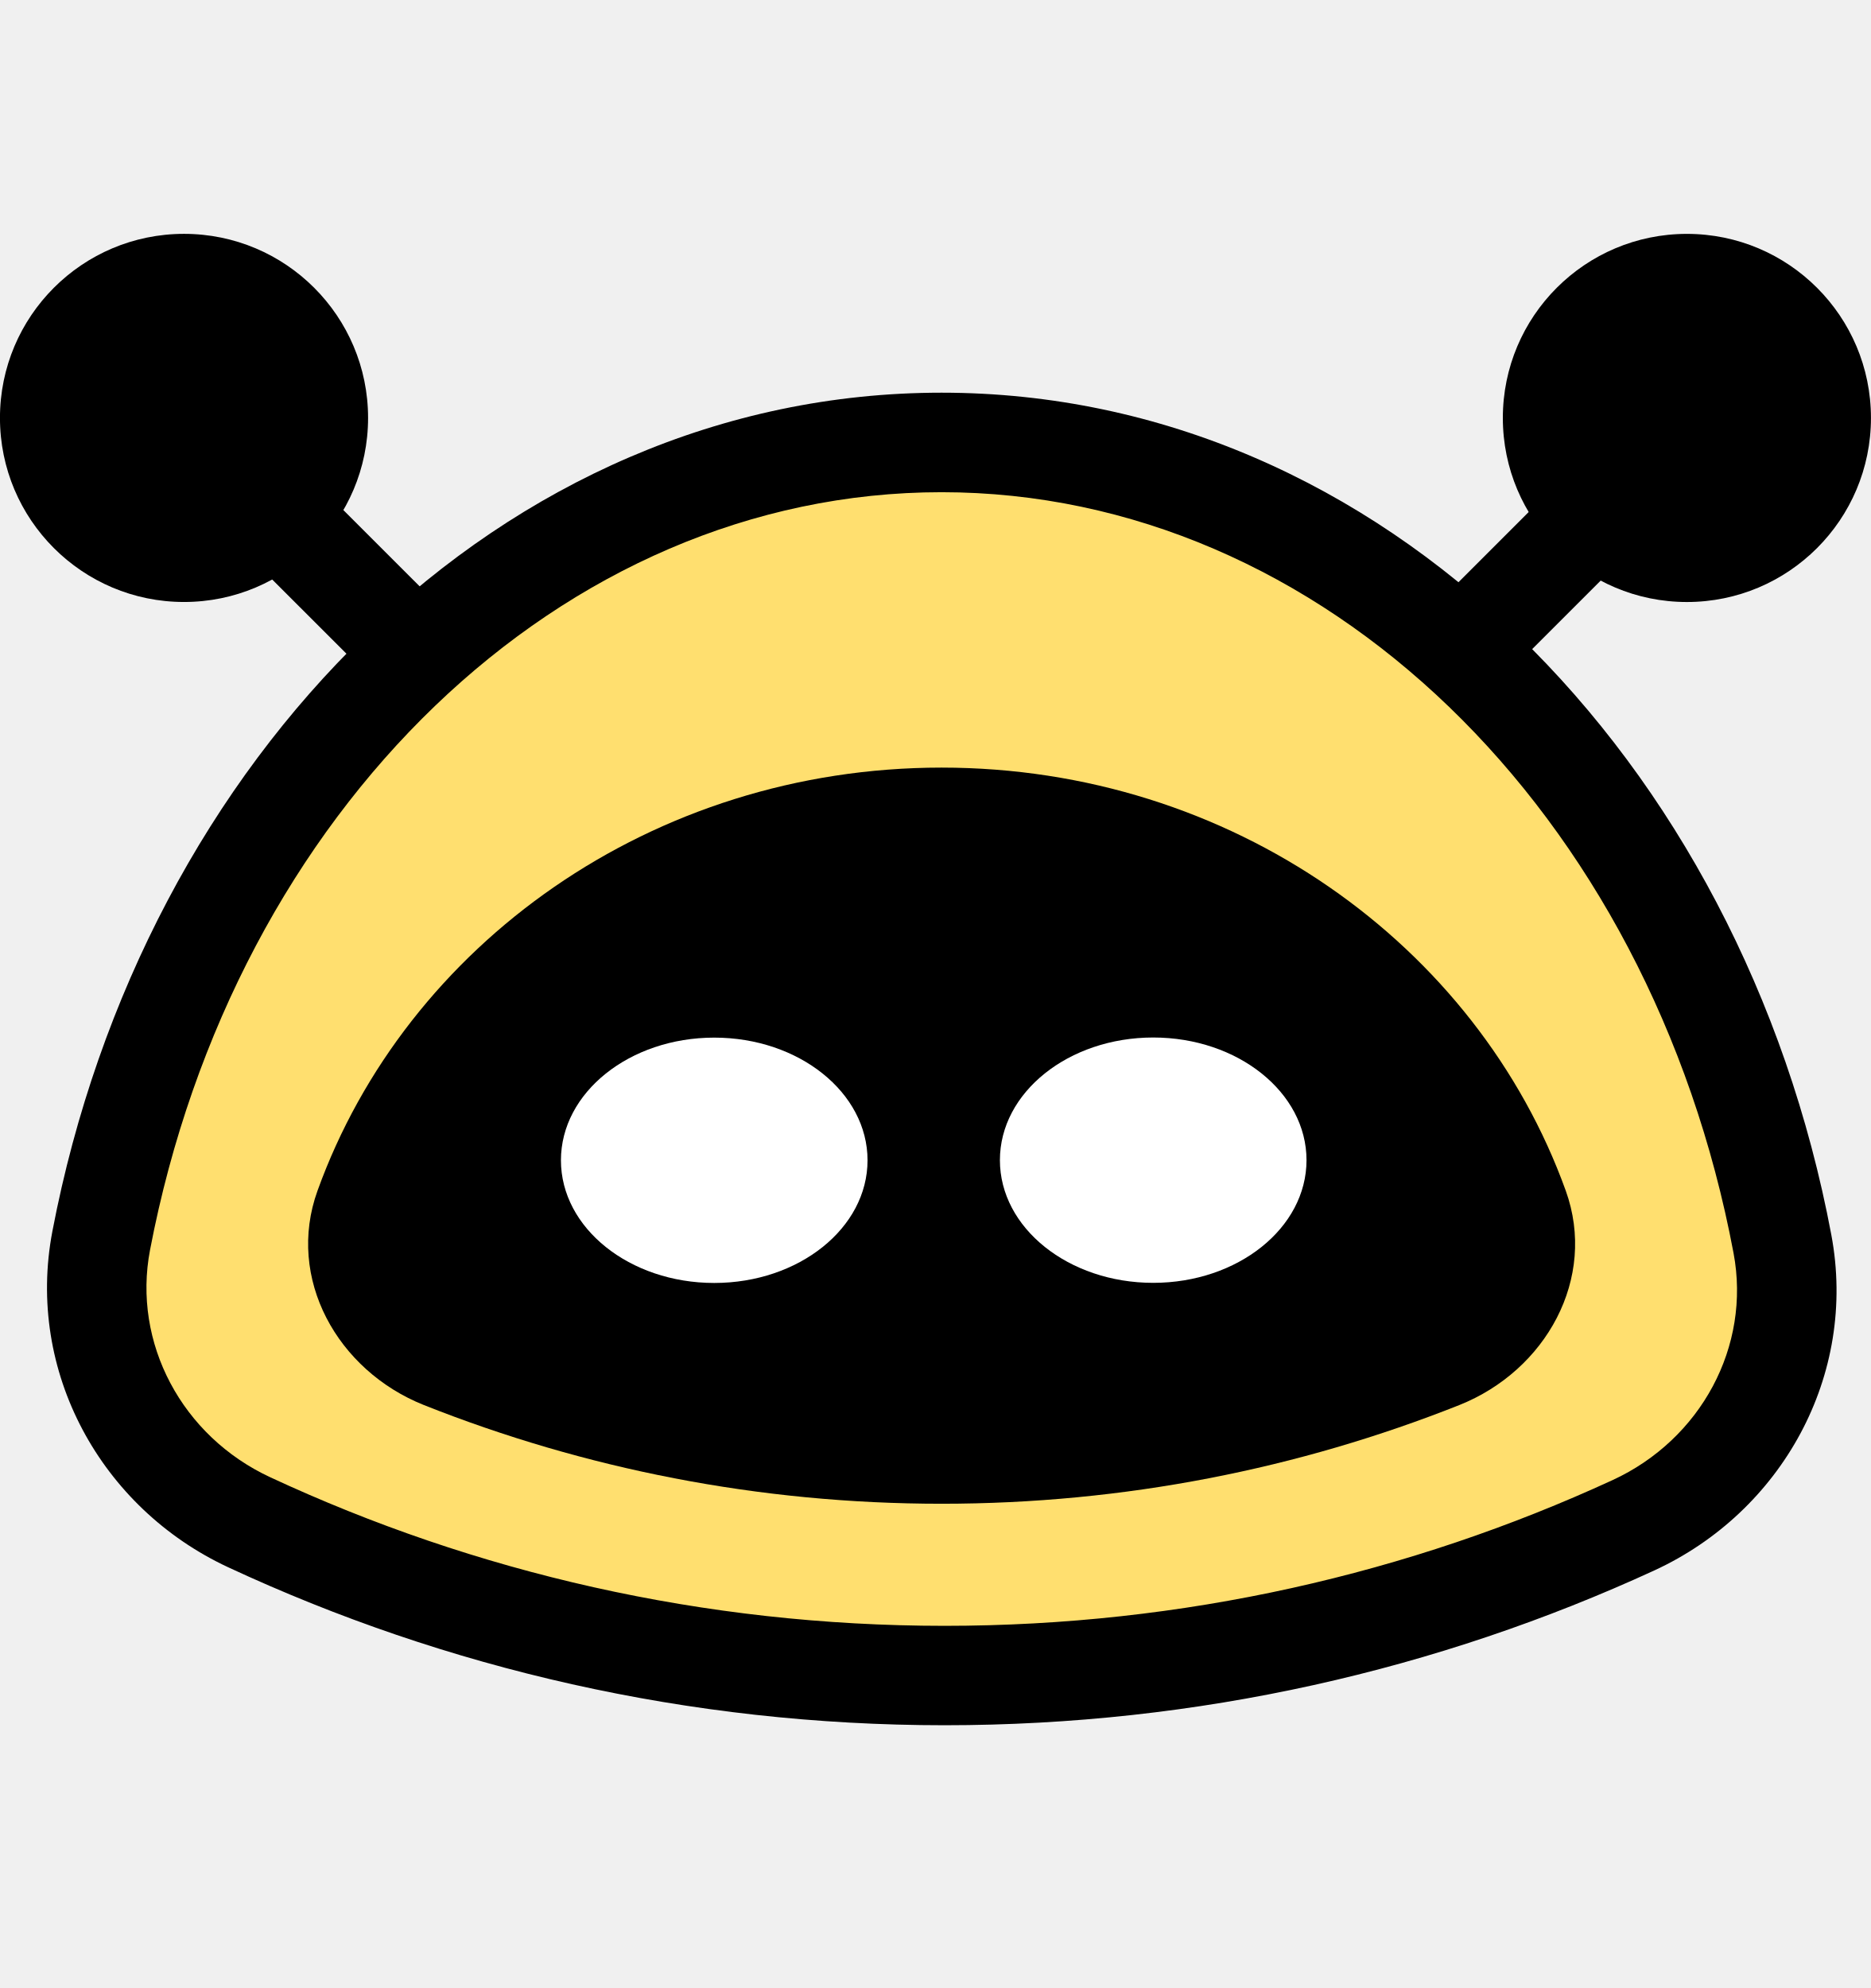
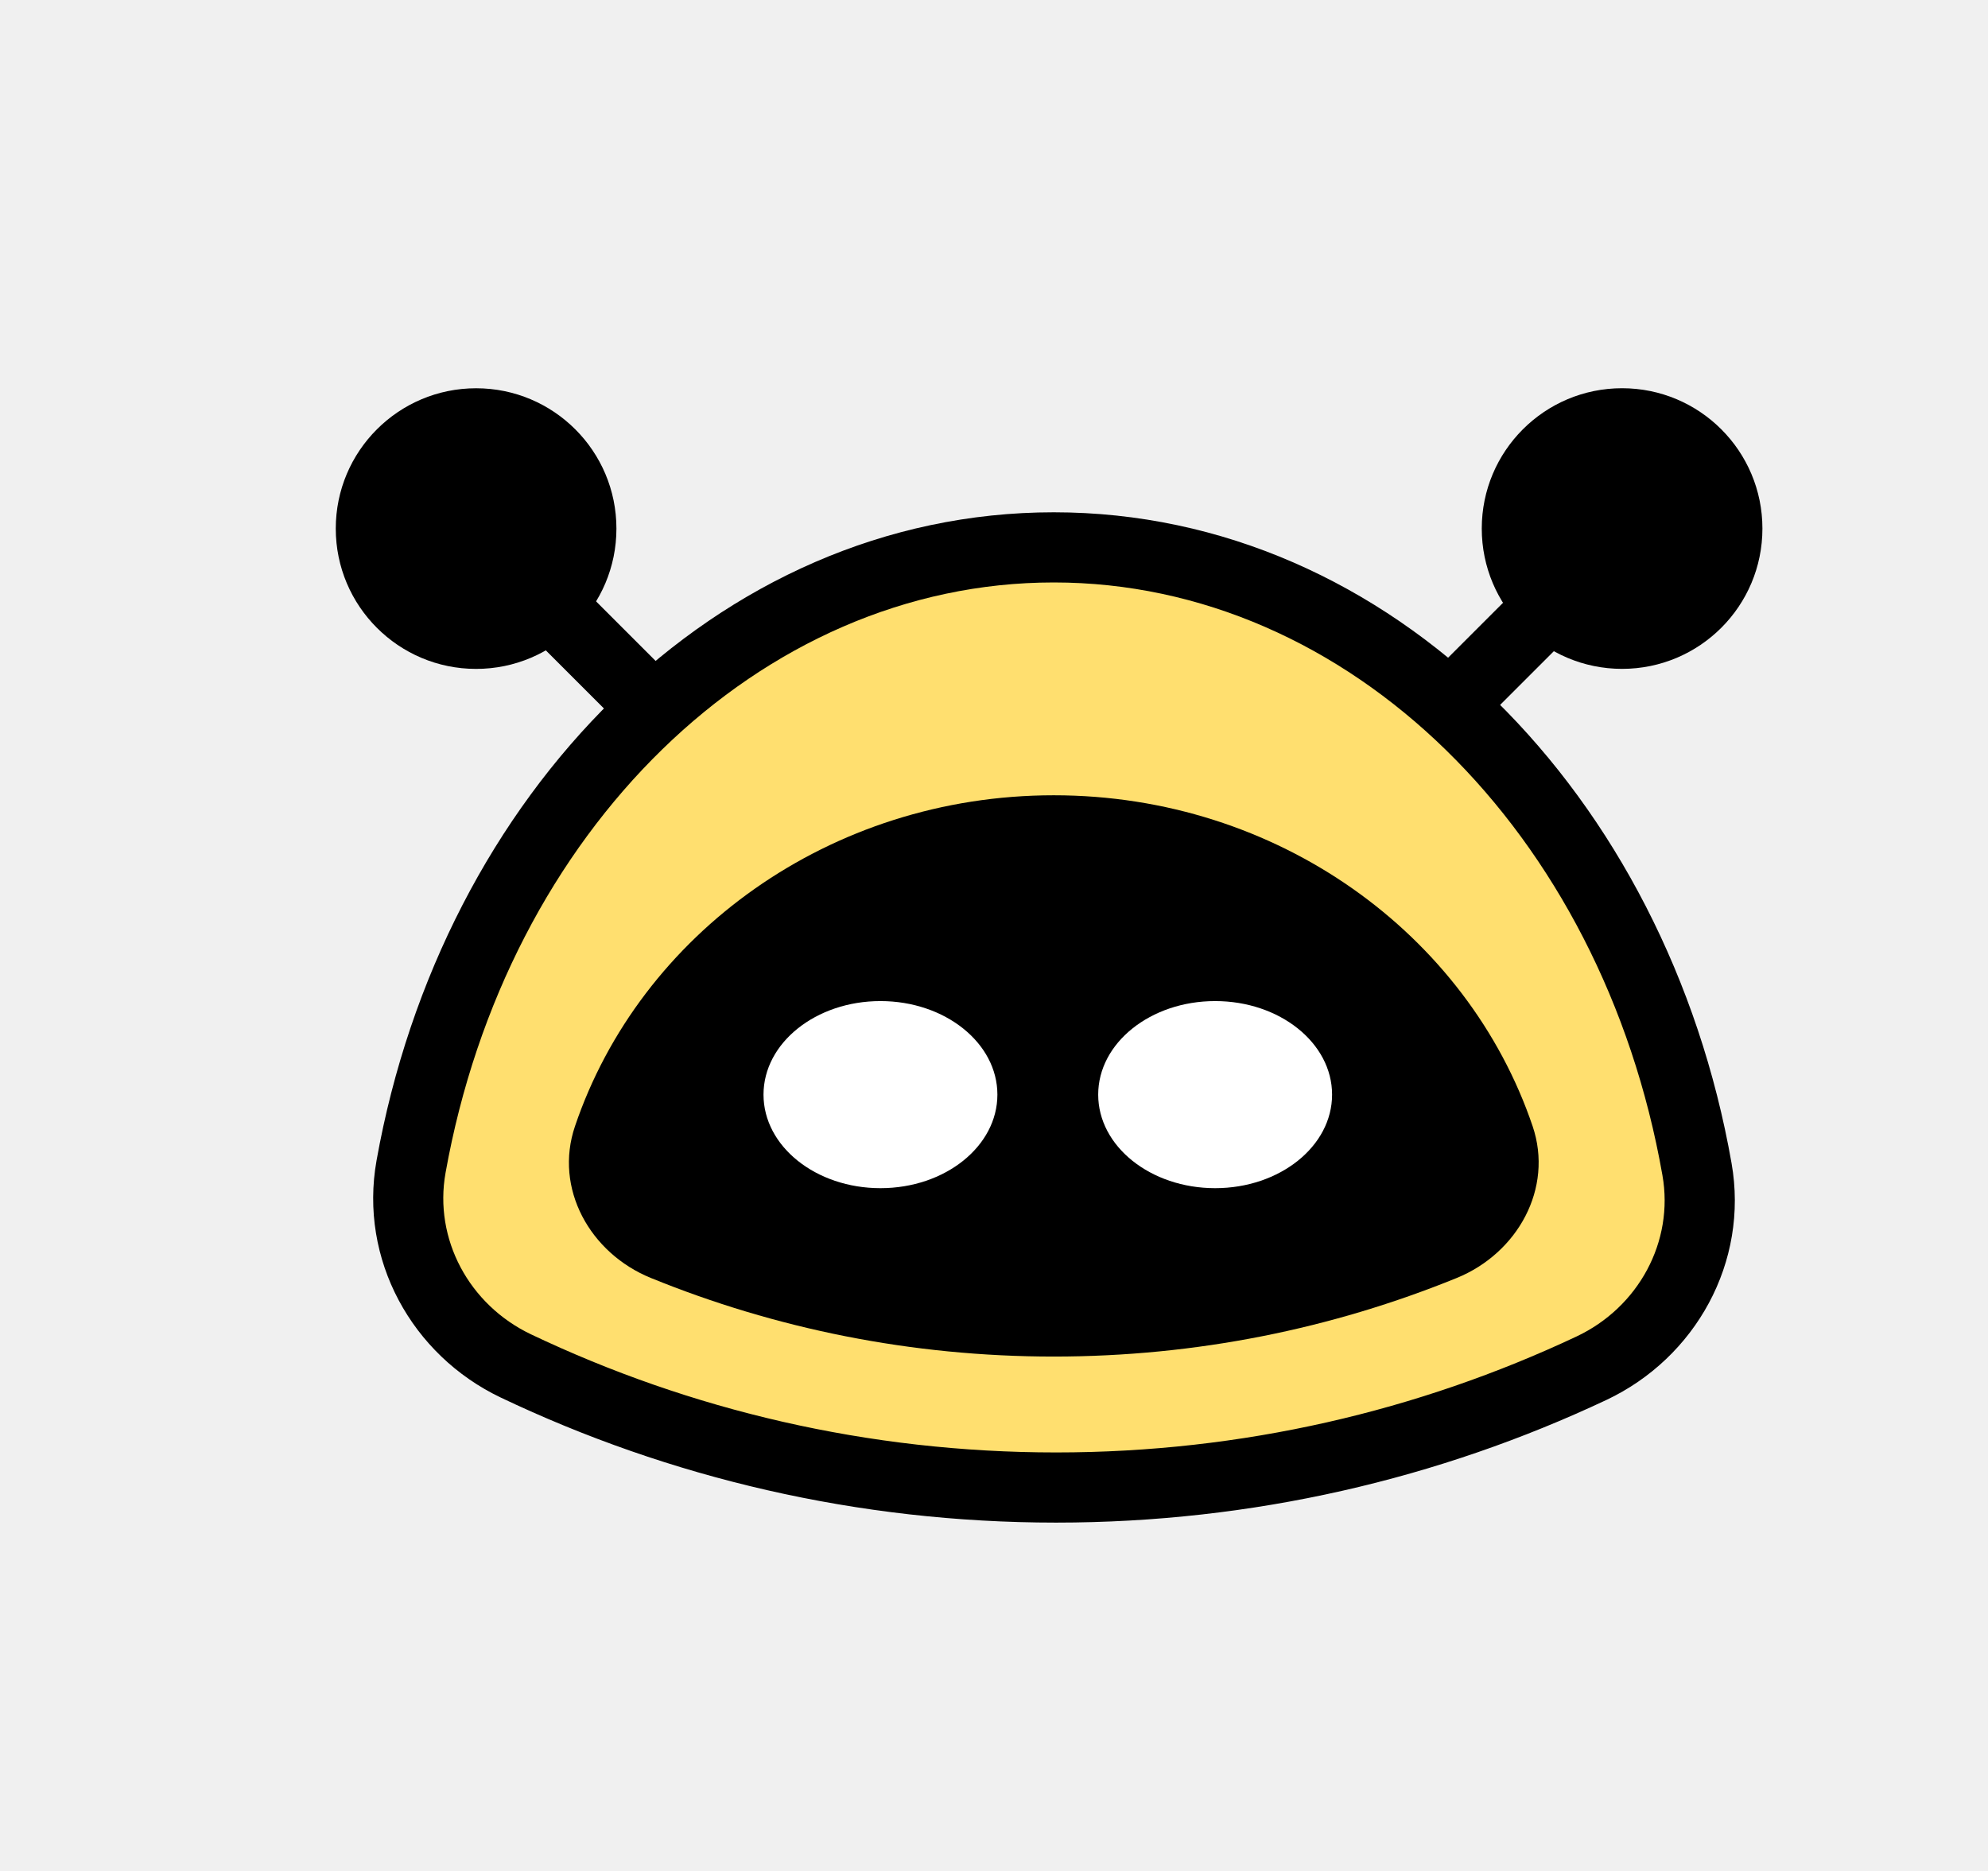
- <svg xmlns="http://www.w3.org/2000/svg" width="16" height="17" viewBox="0 0 16 17" fill="none">
-   <circle r="1.574" transform="matrix(-1 0 0 1 1.5737 3.57376)" fill="black" />
-   <path d="M1.311 3.338L4.249 6.275" stroke="black" stroke-width="0.85" />
-   <circle cx="14.426" cy="3.574" r="1.574" fill="black" />
-   <path d="M14.715 3.338L11.777 6.275" stroke="black" stroke-width="0.85" />
-   <path fill-rule="evenodd" clip-rule="evenodd" d="M2.131 13.017C1.21 12.589 0.675 11.606 0.866 10.609C1.613 6.7 4.547 3.784 8.052 3.784C11.565 3.784 14.505 6.715 15.243 10.638C15.431 11.637 14.892 12.619 13.968 13.044C12.175 13.868 10.18 14.328 8.078 14.328C5.953 14.328 3.938 13.858 2.131 13.017Z" fill="#FFDF6F" />
-   <path d="M1.283 10.689C2.003 6.924 4.804 4.209 8.052 4.209V3.358C4.29 3.358 1.223 6.477 0.448 10.529L1.283 10.689ZM8.052 4.209C11.308 4.209 14.114 6.937 14.825 10.716L15.661 10.559C14.896 6.492 11.823 3.358 8.052 3.358V4.209ZM13.79 12.657C12.052 13.457 10.118 13.903 8.078 13.903V14.753C10.243 14.753 12.298 14.28 14.146 13.43L13.79 12.657ZM8.078 13.903C6.016 13.903 4.062 13.447 2.31 12.632L1.951 13.402C3.814 14.269 5.89 14.753 8.078 14.753V13.903ZM14.825 10.716C14.975 11.513 14.546 12.309 13.79 12.657L14.146 13.43C15.237 12.928 15.887 11.761 15.661 10.559L14.825 10.716ZM0.448 10.529C0.219 11.728 0.864 12.896 1.951 13.402L2.31 12.632C1.556 12.281 1.131 11.484 1.283 10.689L0.448 10.529Z" fill="black" />
-   <path fill-rule="evenodd" clip-rule="evenodd" d="M3.625 12.015C2.885 11.72 2.445 10.932 2.715 10.183C3.474 8.078 5.577 6.564 8.052 6.564C10.528 6.564 12.631 8.077 13.39 10.182C13.66 10.932 13.22 11.72 12.48 12.015C11.11 12.559 9.616 12.859 8.052 12.859C6.488 12.859 4.995 12.559 3.625 12.015Z" fill="black" />
-   <ellipse cx="9.862" cy="9.921" rx="1.311" ry="1.049" fill="white" />
-   <ellipse cx="6.108" cy="9.922" rx="1.311" ry="1.049" fill="white" />
+ <svg xmlns="http://www.w3.org/2000/svg" width="17" height="16" viewBox="0 0 17 16" fill="none">
+   <circle cx="1.2" cy="1.2" r="1.2" transform="matrix(-1 0 0 1 5.27124 3.32031)" fill="black" />
+   <path d="M3.871 4.341L6.111 6.581" stroke="black" stroke-width="0.6" />
+   <circle cx="13.871" cy="4.52" r="1.2" fill="black" />
+   <path d="M14.091 4.341L11.851 6.581" stroke="black" stroke-width="0.6" />
+   <path fill-rule="evenodd" clip-rule="evenodd" d="M4.412 11.681C3.765 11.373 3.389 10.682 3.515 9.977C4.056 6.951 6.311 4.681 9.011 4.681C11.718 4.681 13.977 6.962 14.512 9.999C14.636 10.705 14.256 11.396 13.607 11.702C12.219 12.355 10.668 12.721 9.031 12.721C7.378 12.721 5.812 12.348 4.412 11.681Z" fill="#FFDF6F" />
+   <path d="M14.512 9.999L14.216 10.051L14.512 9.999ZM3.81 10.03C4.333 7.105 6.495 4.981 9.011 4.981V4.381C6.128 4.381 3.779 6.796 3.22 9.924L3.81 10.03ZM9.011 4.981C11.534 4.981 13.7 7.116 14.216 10.051L14.807 9.947C14.255 6.807 11.902 4.381 9.011 4.381V4.981ZM13.48 11.43C12.13 12.065 10.623 12.421 9.031 12.421V13.021C10.713 13.021 12.307 12.645 13.735 11.973L13.48 11.43ZM9.031 12.421C7.423 12.421 5.901 12.058 4.541 11.411L4.283 11.952C5.722 12.637 7.332 13.021 9.031 13.021V12.421ZM14.216 10.051C14.316 10.617 14.012 11.18 13.48 11.43L13.735 11.973C14.5 11.613 14.956 10.793 14.807 9.947L14.216 10.051ZM3.22 9.924C3.069 10.769 3.521 11.589 4.283 11.952L4.541 11.411C4.01 11.158 3.709 10.595 3.81 10.03L3.22 9.924Z" fill="black" />
+   <path fill-rule="evenodd" clip-rule="evenodd" d="M5.566 10.929C5.045 10.717 4.736 10.163 4.917 9.631C5.473 7.989 7.096 6.801 9.011 6.801C10.926 6.801 12.549 7.989 13.106 9.631C13.286 10.163 12.977 10.717 12.457 10.929C11.393 11.362 10.23 11.601 9.011 11.601C7.792 11.601 6.629 11.362 5.566 10.929Z" fill="black" />
+   <ellipse cx="10.391" cy="9.361" rx="1" ry="0.8" fill="white" />
+   <ellipse cx="7.529" cy="9.361" rx="1" ry="0.8" fill="white" />
</svg>
